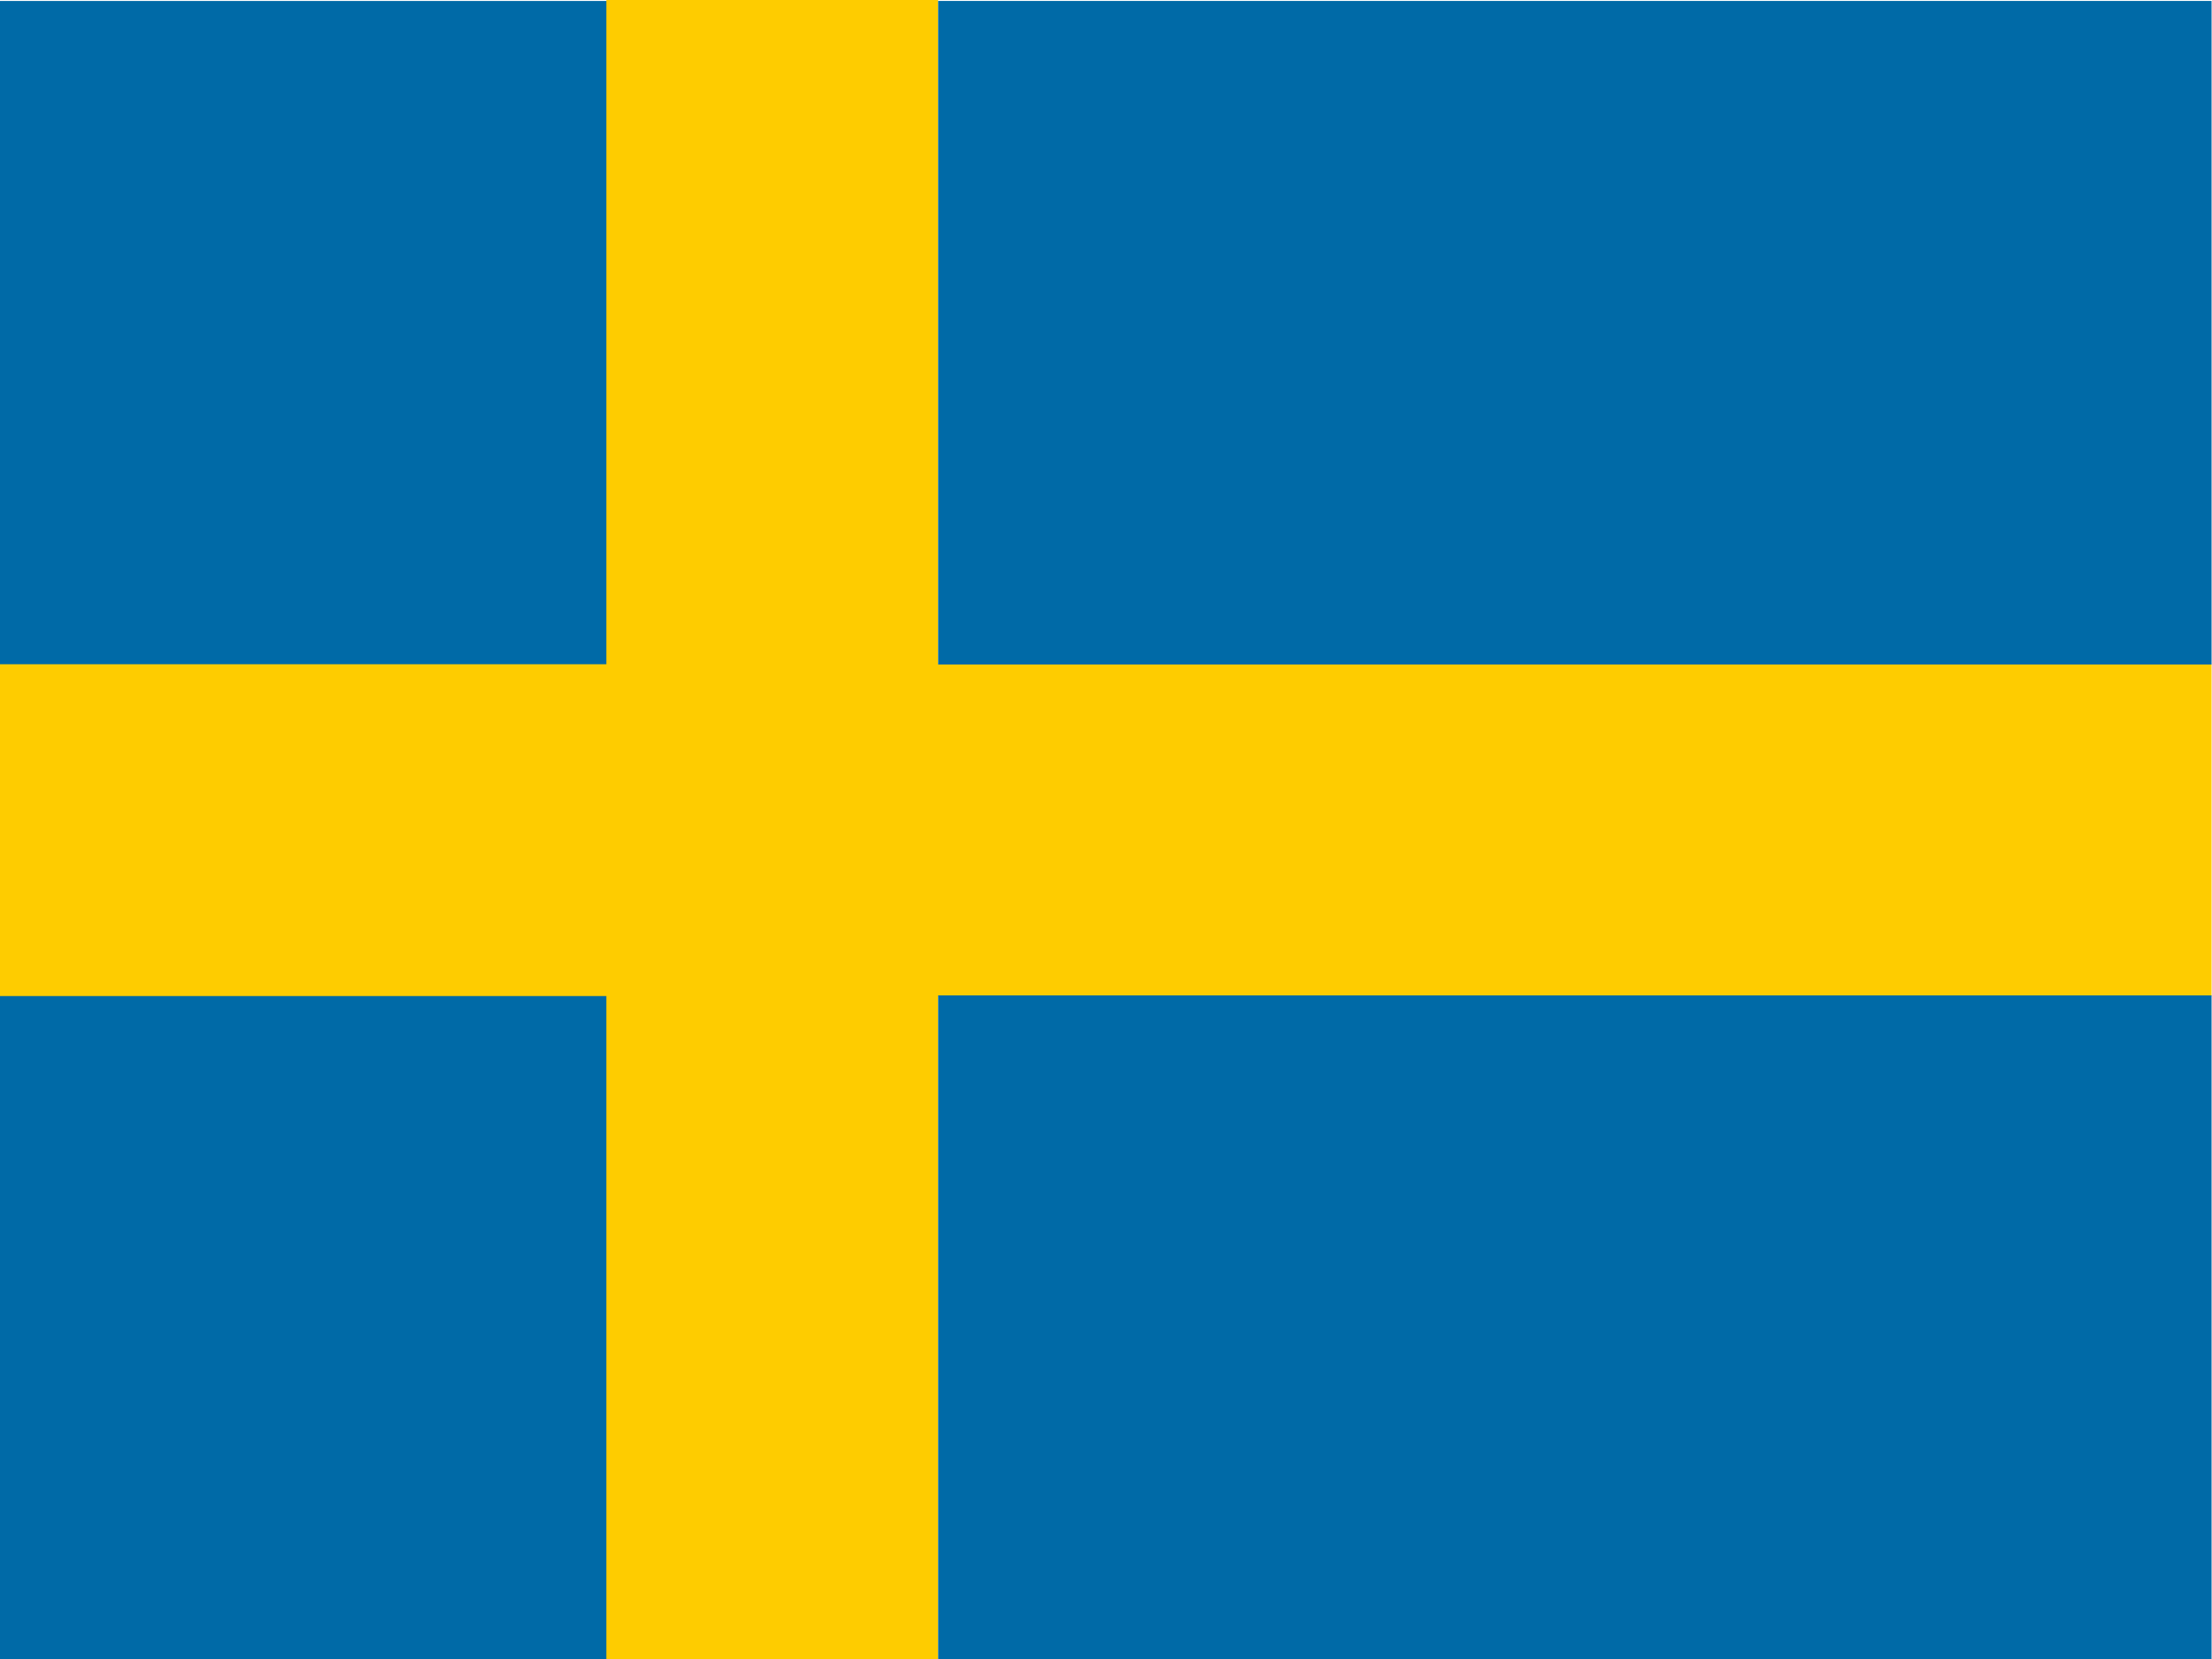
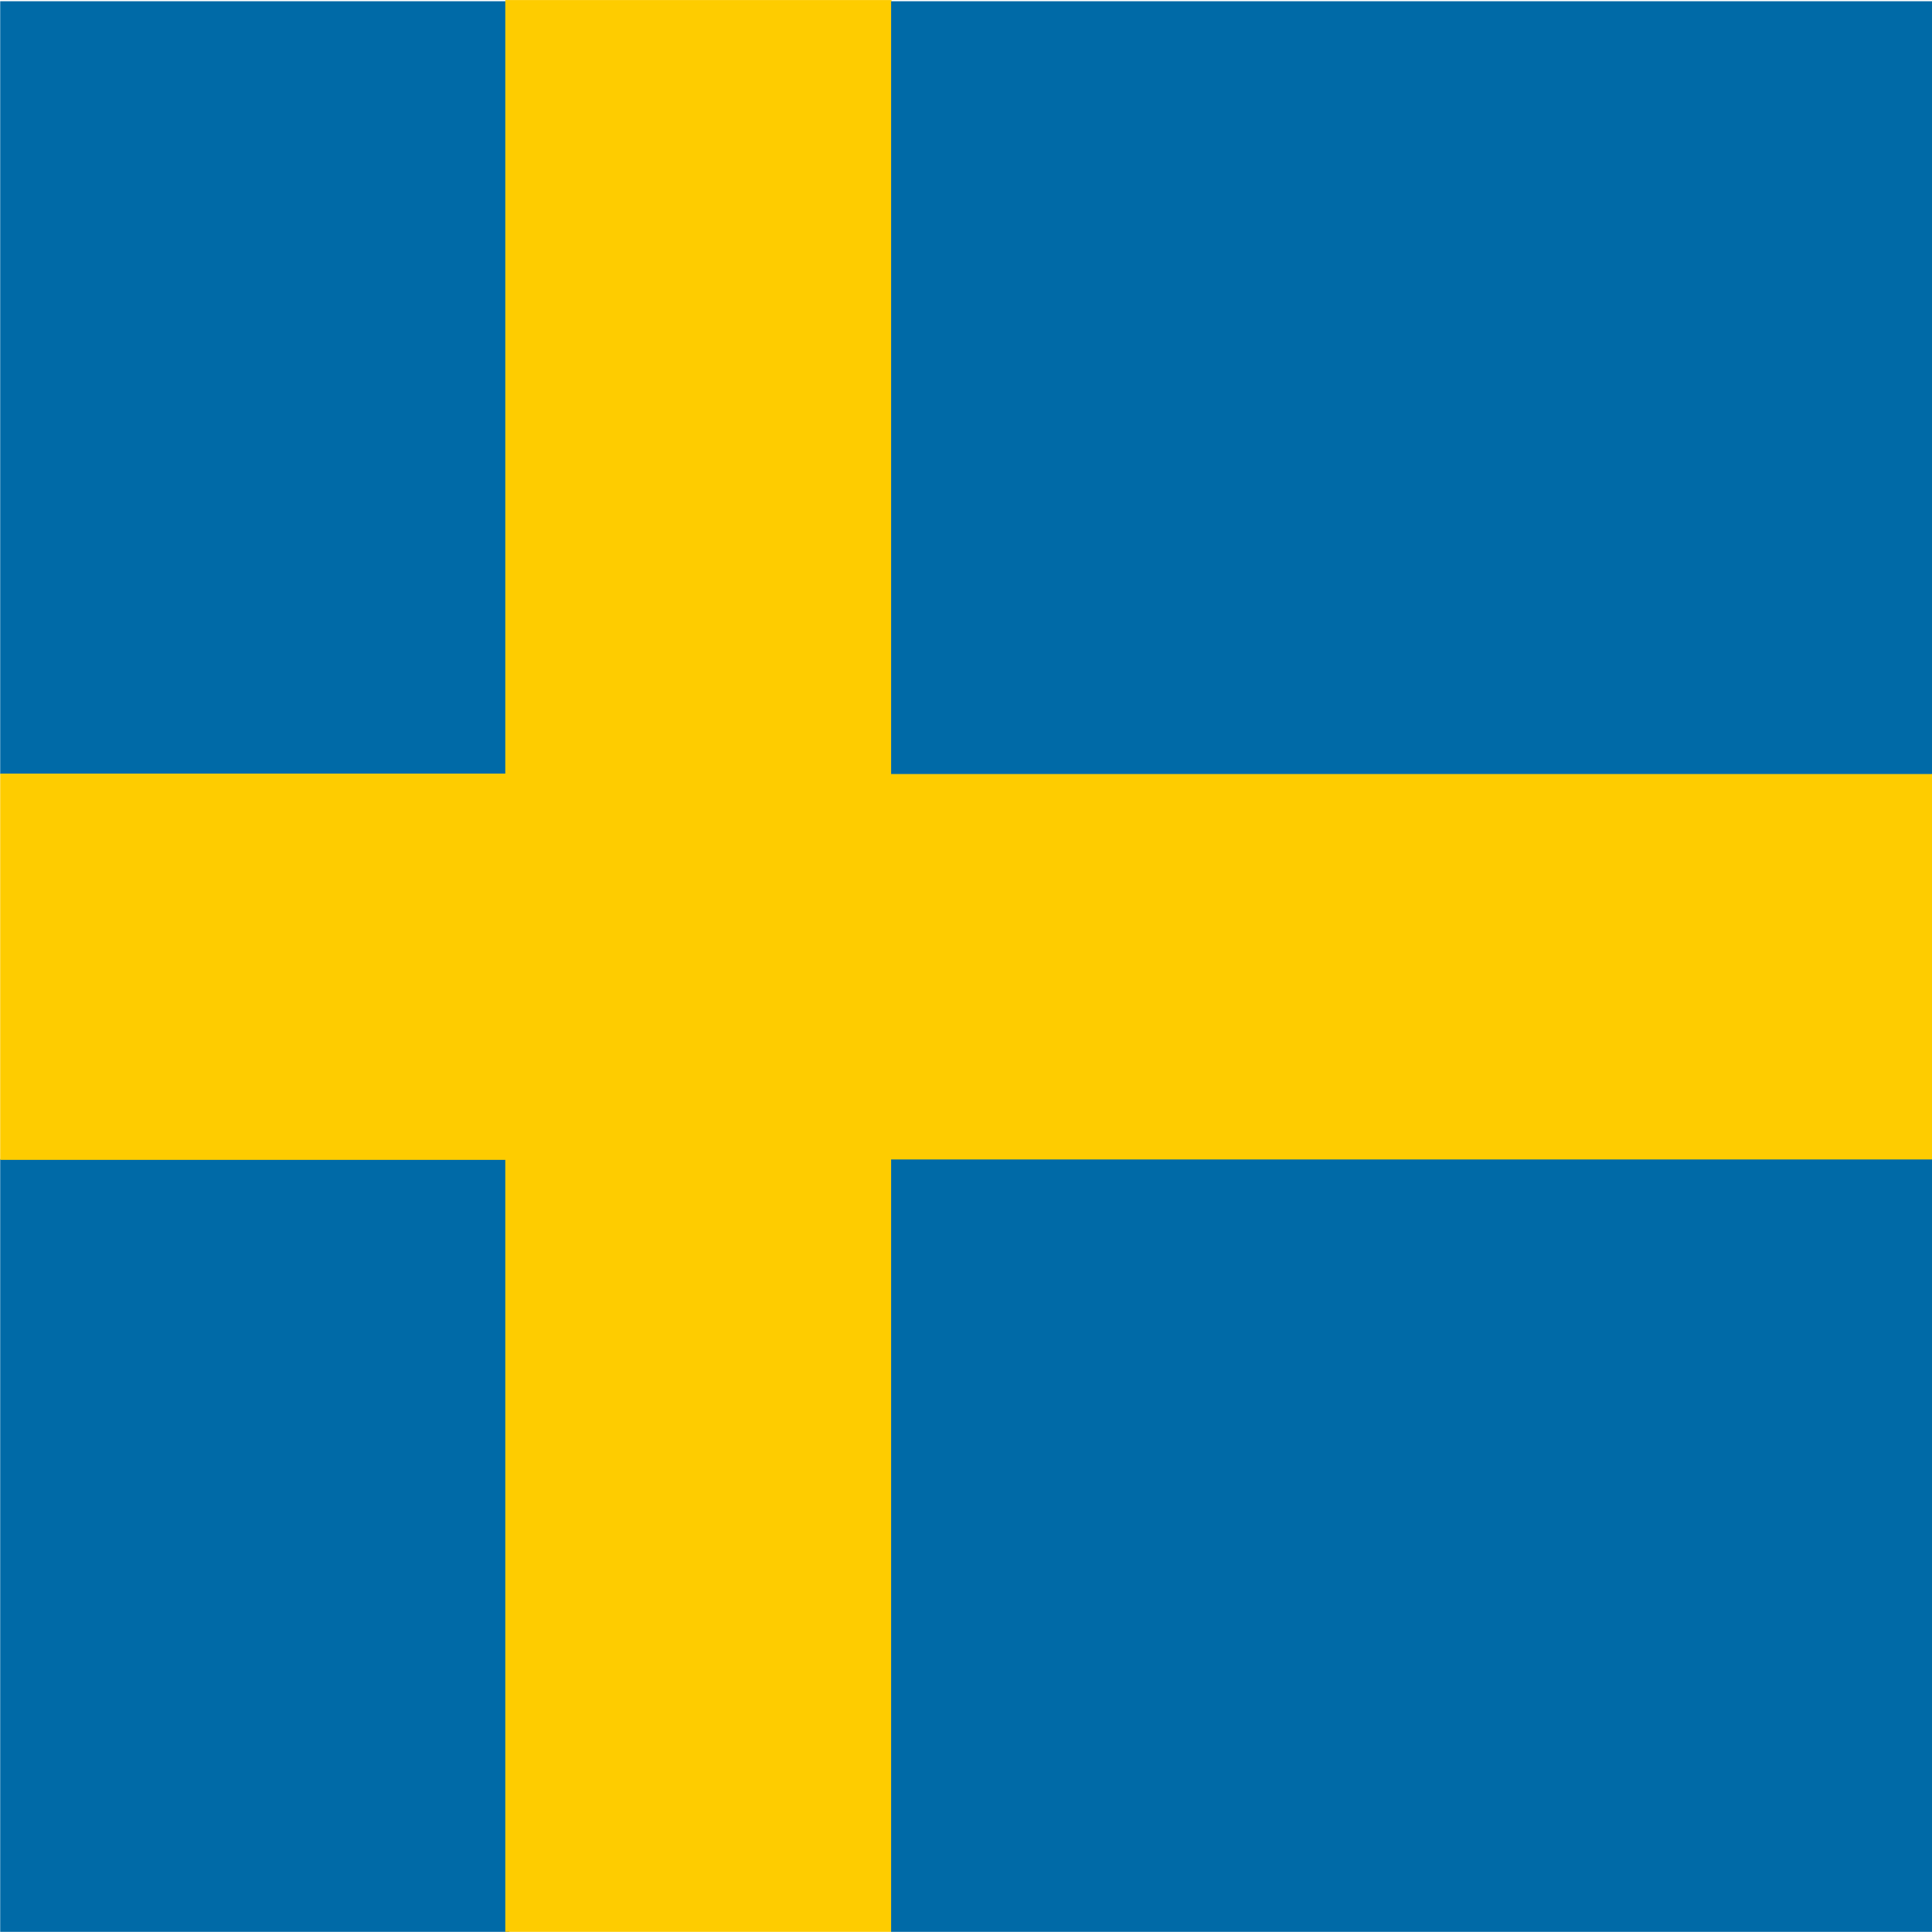
- <svg xmlns="http://www.w3.org/2000/svg" id="flag-icon-css-se" viewBox="0 0 640 480">
+ <svg xmlns="http://www.w3.org/2000/svg" id="flag-icon-css-se" viewBox="0 0 512 512">
  <defs>
-     <clipPath id="se-a">
-       <path fill-opacity=".7" d="M-53.4 0h682.6v512H-53.4z" />
+     <clipPath id="a">
+       <path fill-opacity=".7" d="M119 7.3h490.7V498H119z" />
    </clipPath>
  </defs>
-   <g clip-path="url(#se-a)" transform="translate(50) scale(.9375)">
+   <g clip-path="url(#a)" transform="translate(-124.1 -7.6) scale(1.0433)">
    <g fill-rule="evenodd" stroke-width="1pt">
-       <path fill="#006aa7" d="M-121.1.3h256v204.8h-256zm0 306.9h256V512h-256z" />
-       <path fill="#fecc00" d="M-121.1 205h256v102.4h-256z" />
-       <path fill="#fecc00" d="M133.8 0h102.4v512H133.8z" />
-       <path fill="#fecc00" d="M233 205h460.8v102.4H233z" />
-       <path fill="#006aa7" d="M236.2 307.2H697V512H236.2zm0-306.9H697v204.8H236.2z" />
+       <path fill="#006aa7" d="M2.9 7.6h245.4v196.3H2.9zm0 294.1h245.4V498H2.9z" />
+       <path fill="#fecc00" d="M2.9 203.8h245.4v98.1H2.9z" />
+       <path fill="#fecc00" d="M247.3 7.3h98.1v490.8h-98.1z" />
+       <path fill="#fecc00" d="M342.3 203.8H784V302H342.3z" />
+       <path fill="#006aa7" d="M345.3 301.8H787V498H345.3zm0-294.2H787v196.3H345.3z" />
    </g>
  </g>
</svg>
